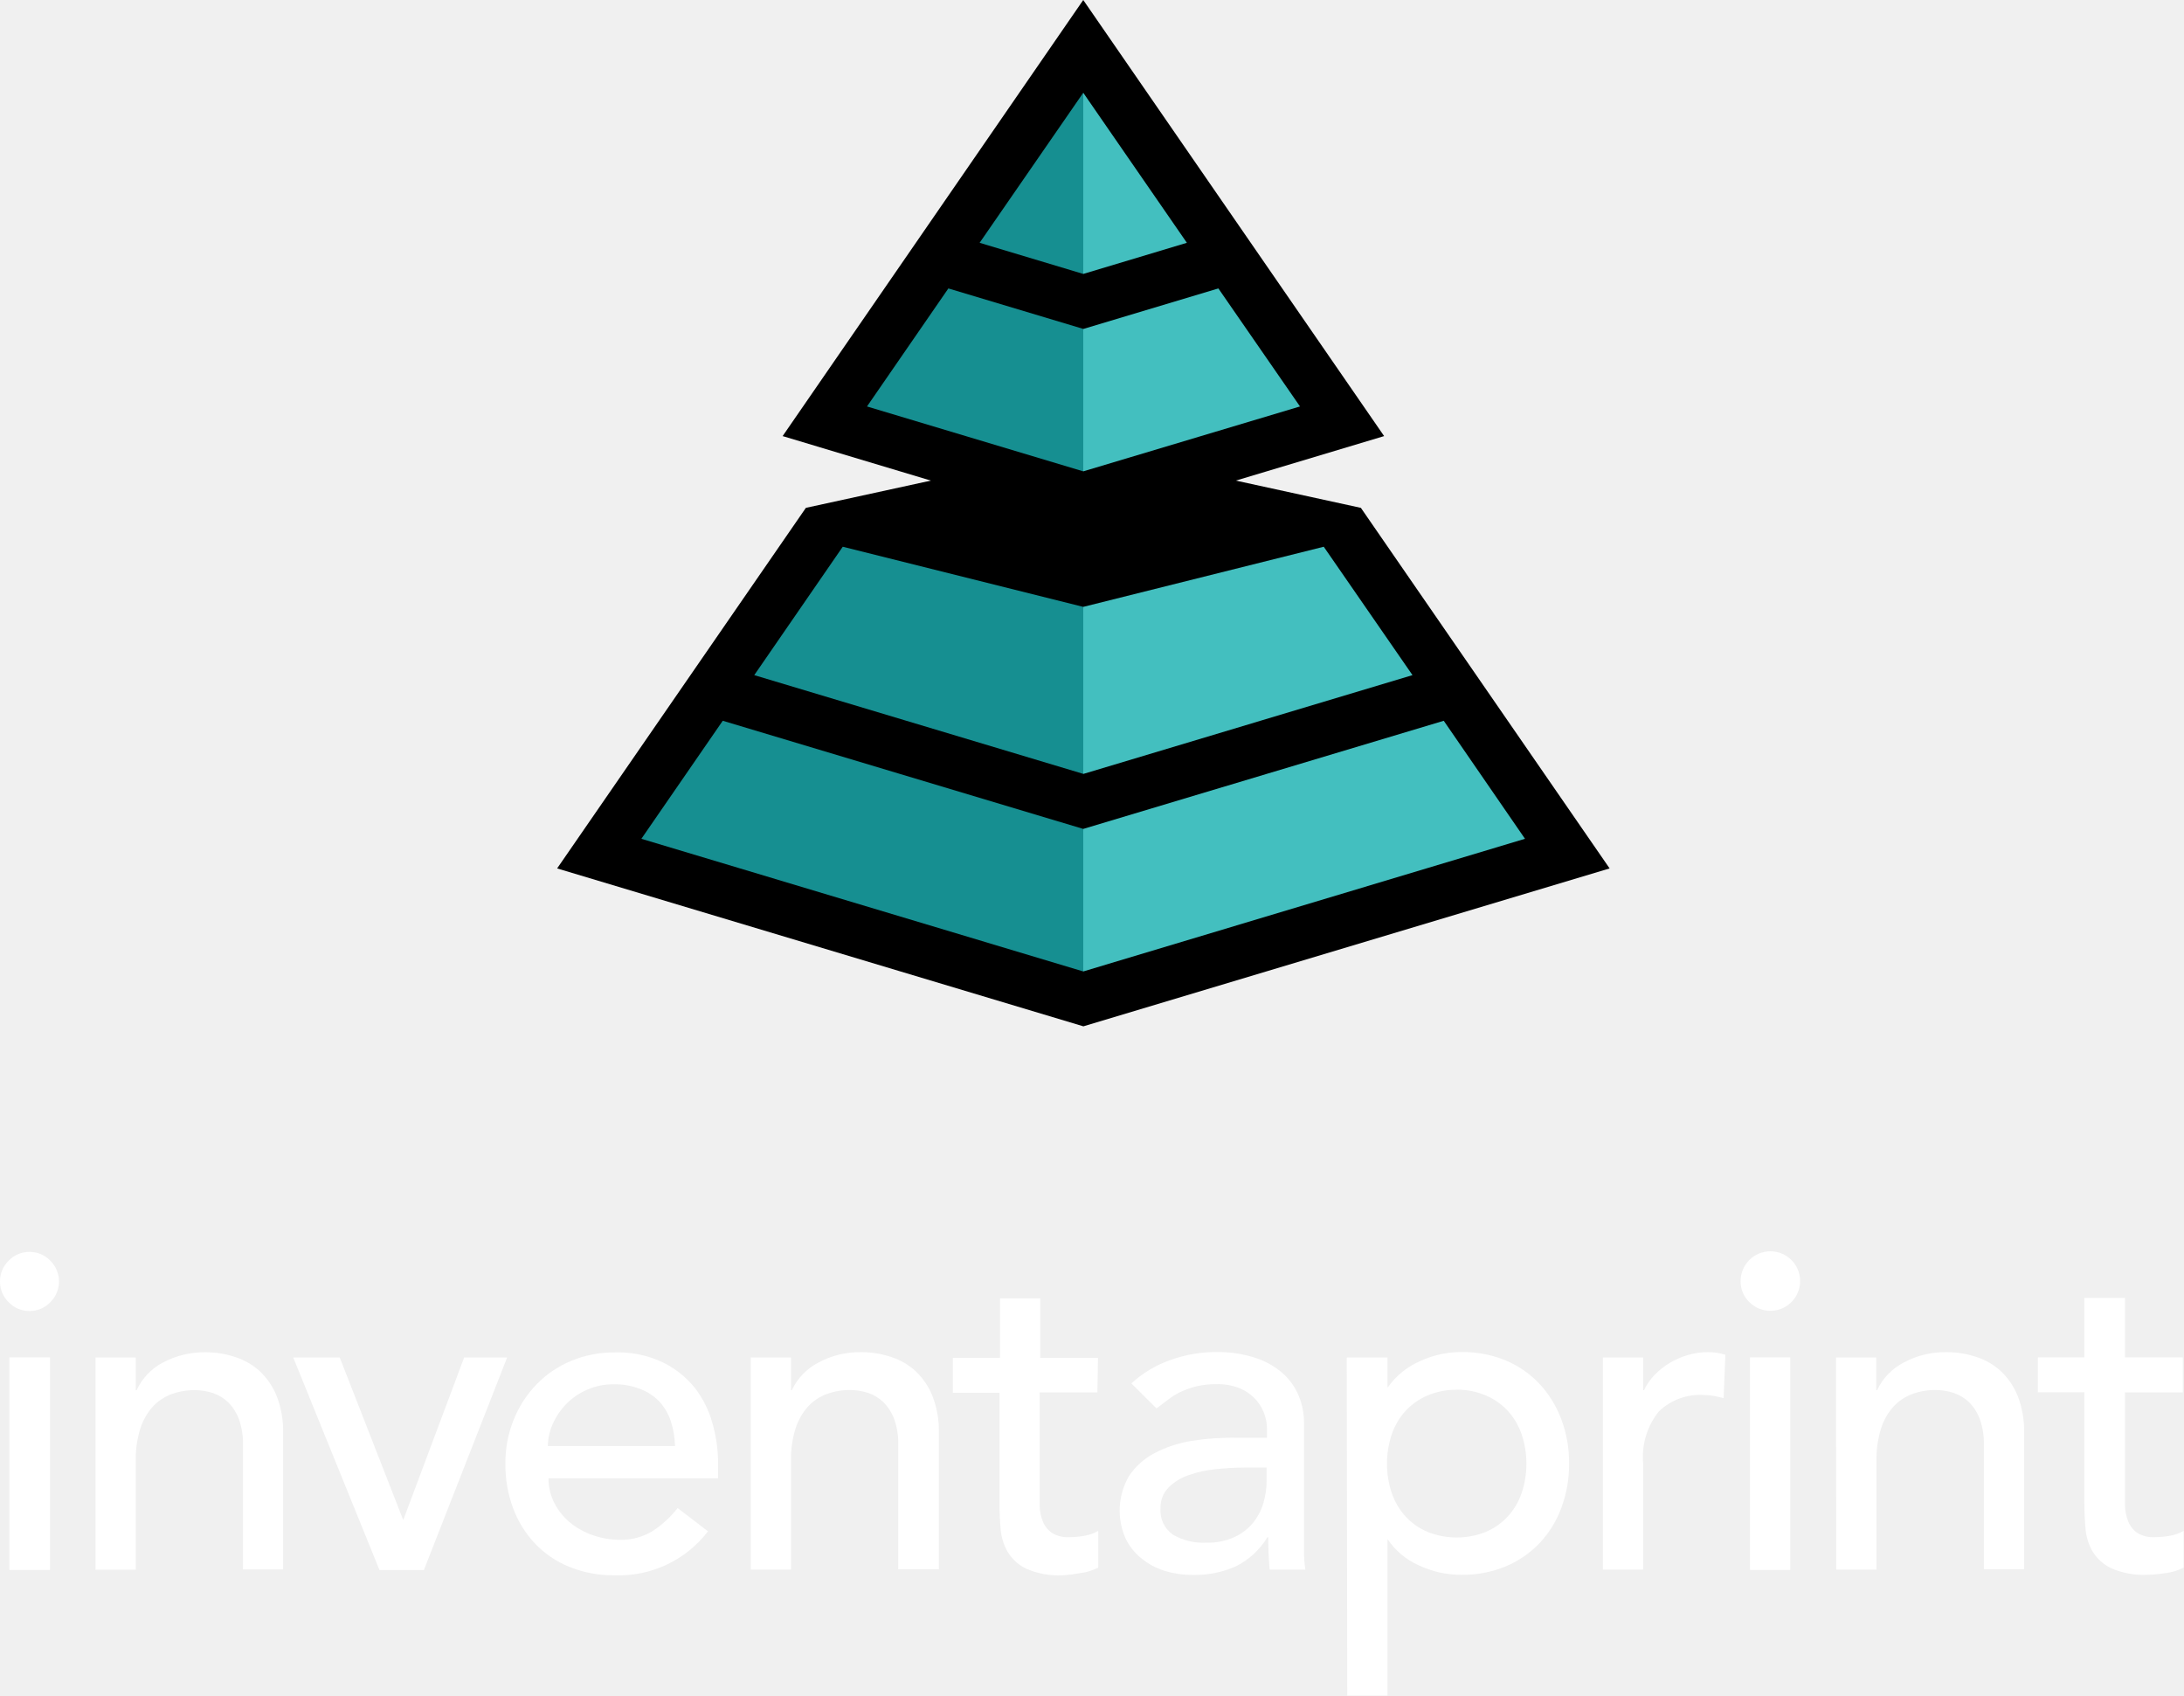
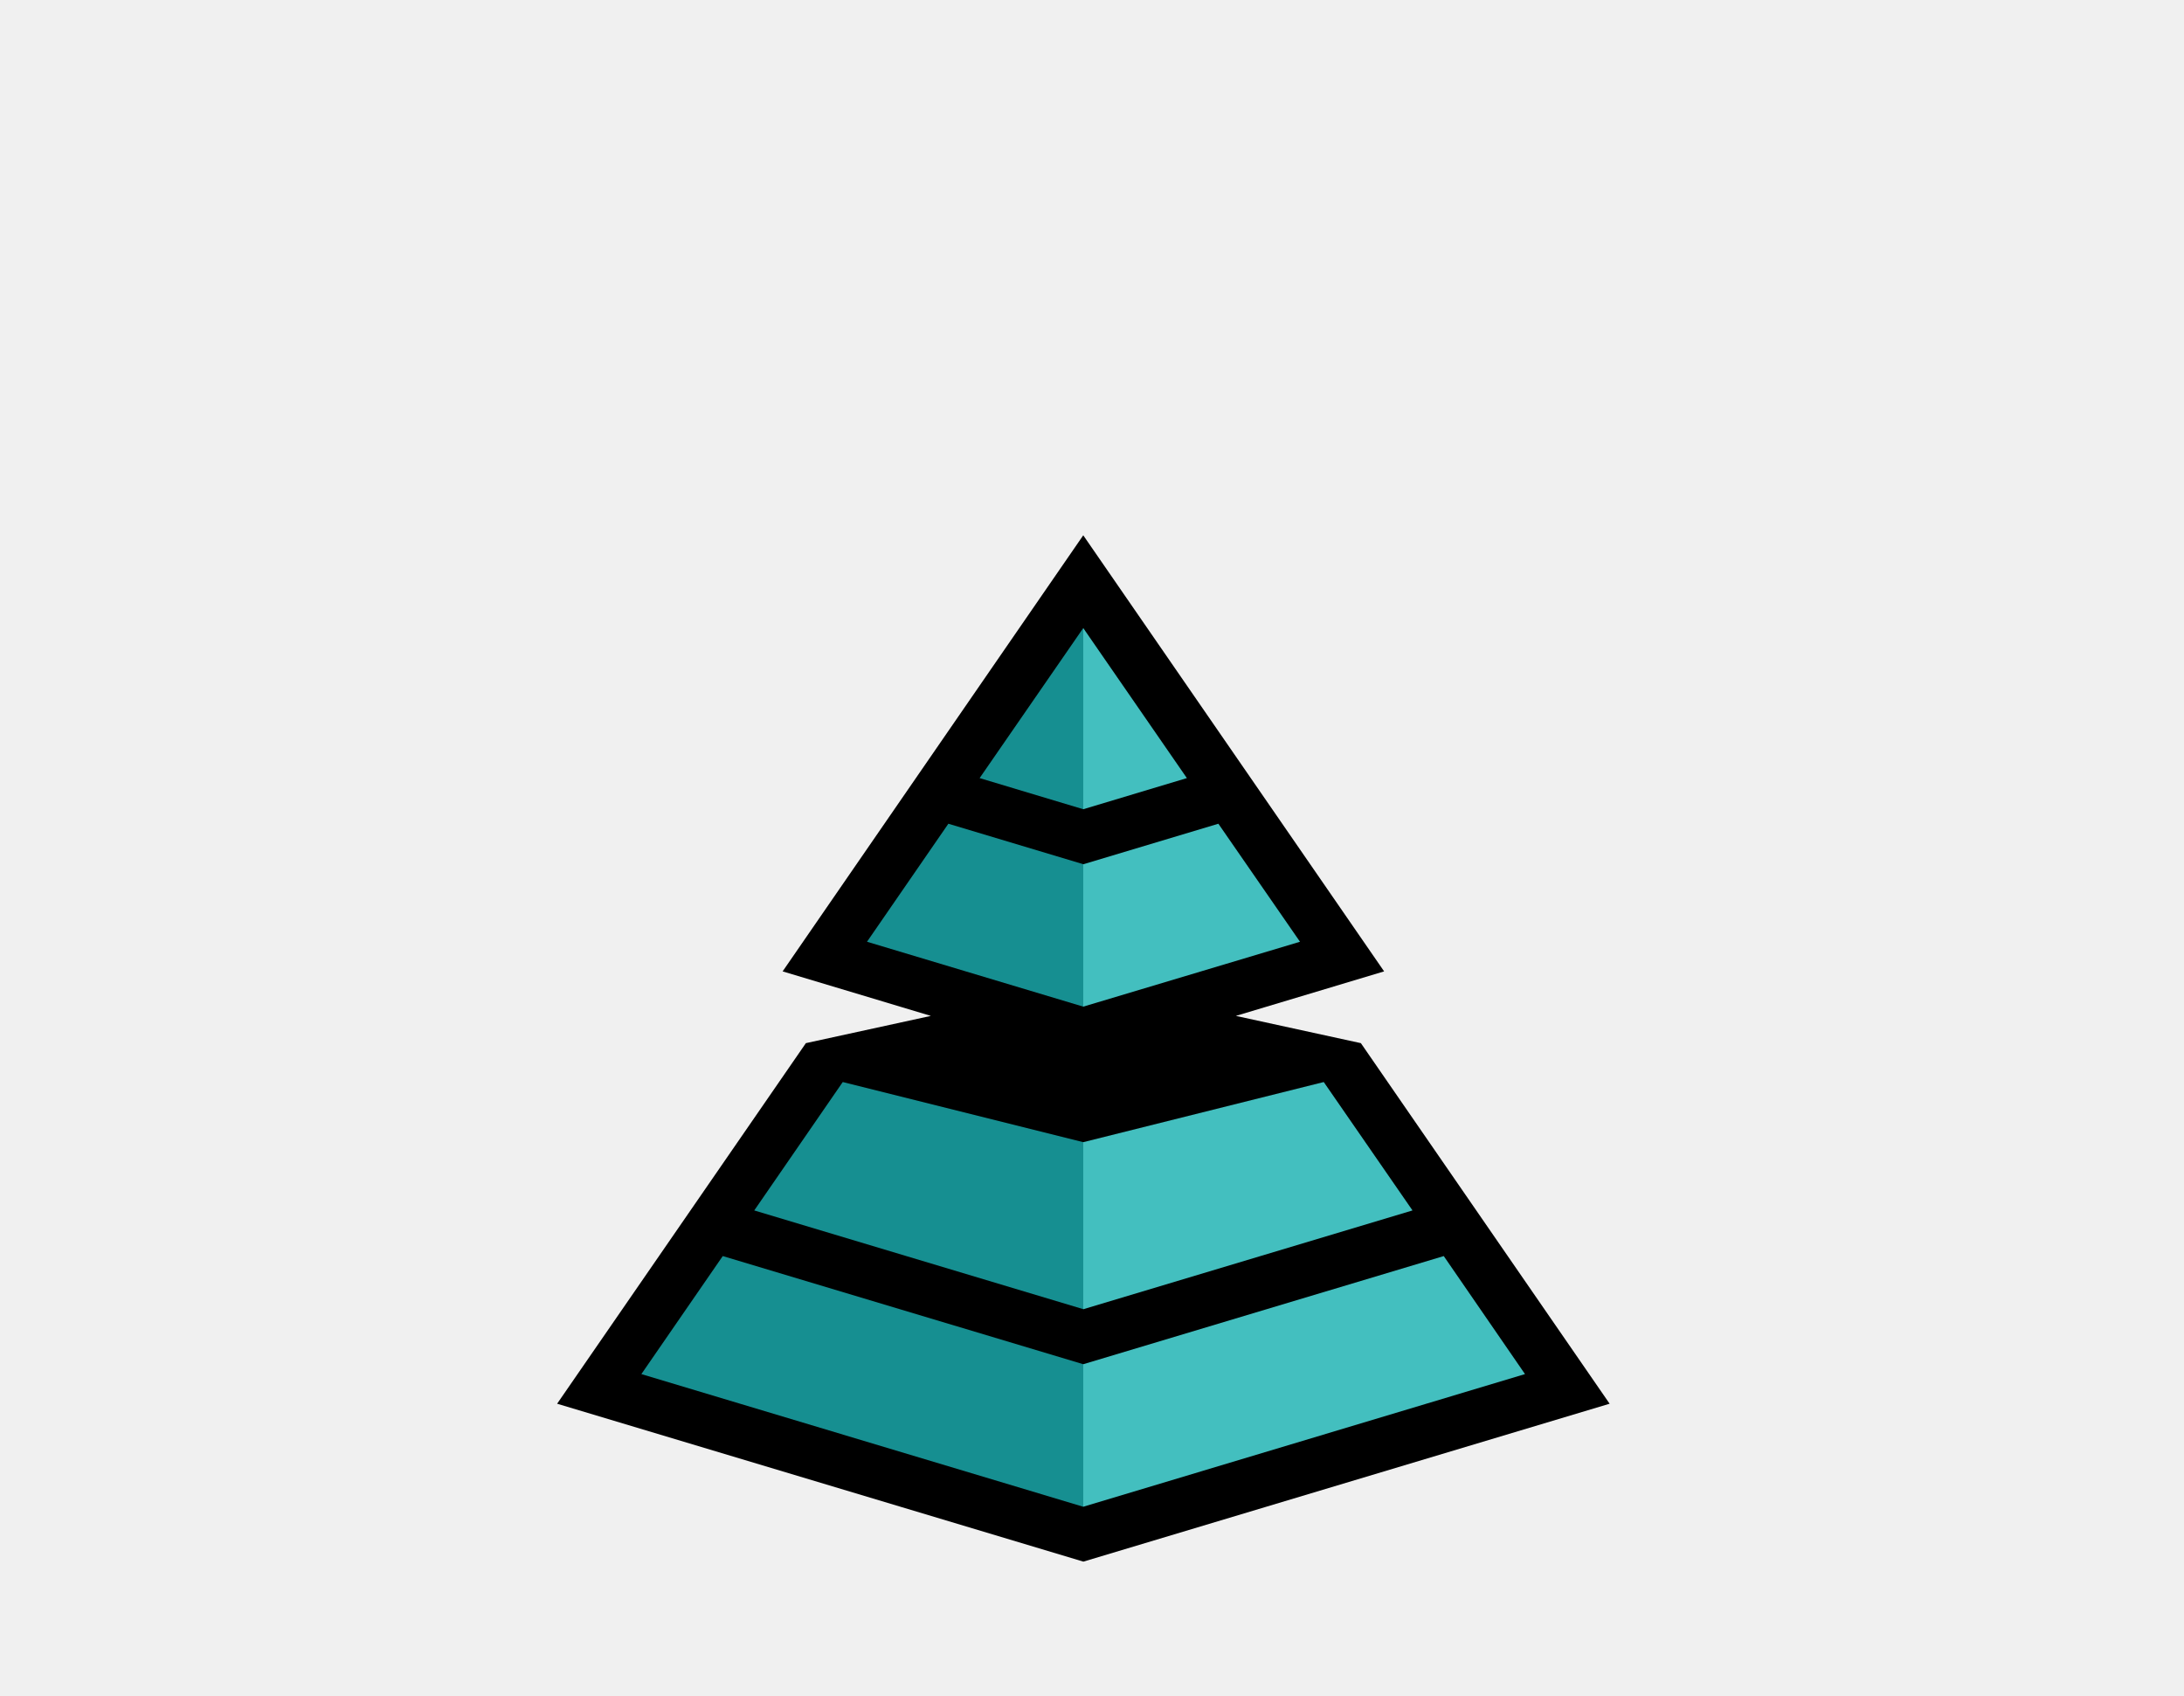
- <svg xmlns="http://www.w3.org/2000/svg" version="1.1" width="174.72" height="135.63" viewBox="0 0 174.72 -50" overflow="hidden">
+ <svg xmlns="http://www.w3.org/2000/svg" version="1.1" width="174.72" height="135.63" viewBox="0 0 174.72 50" overflow="hidden">
  <g id="Layer_2">
    <g id="Layer_1-2">
      <g id="logo">
        <path d=" M 0 102.49 C -0.006 101.864 0.248 101.263 0.7 100.83 C 1.133 100.378 1.734 100.124 2.36 100.13 C 2.986 100.124 3.587 100.378 4.02 100.83 C 4.94 101.73 4.955 103.205 4.055 104.125 C 4.044 104.137 4.032 104.148 4.02 104.16 C 3.587 104.612 2.986 104.866 2.36 104.86 C 1.734 104.866 1.133 104.612 0.7 104.16 C 0.245 103.725 -0.008 103.12 -0 102.49 Z M 0.75 108.57 L 4 108.57 L 4 125.57 L 0.75 125.57 Z" fill="#FFFFFF" />
        <path d=" M 7.64 108.58 L 10.86 108.58 L 10.86 111.19 L 10.93 111.19 C 11.364 110.255 12.091 109.486 13 109 C 14.065 108.425 15.26 108.135 16.47 108.16 C 17.265 108.159 18.056 108.288 18.81 108.54 C 19.554 108.774 20.237 109.171 20.81 109.7 C 21.396 110.262 21.853 110.944 22.15 111.7 C 22.503 112.632 22.673 113.624 22.65 114.62 L 22.65 125.53 L 19.44 125.53 L 19.44 115.53 C 19.454 114.85 19.346 114.172 19.12 113.53 C 18.936 113.019 18.643 112.555 18.26 112.17 C 17.911 111.831 17.491 111.575 17.03 111.42 C 16.562 111.266 16.073 111.188 15.58 111.19 C 14.946 111.184 14.316 111.292 13.72 111.51 C 13.148 111.721 12.634 112.063 12.22 112.51 C 11.764 113.022 11.423 113.625 11.22 114.28 C 10.965 115.102 10.844 115.96 10.86 116.82 L 10.86 125.55 L 7.64 125.55 Z" fill="#FFFFFF" />
        <path d=" M 23.46 108.58 L 27.18 108.58 L 32.26 121.58 L 37.13 108.58 L 40.57 108.58 L 33.91 125.58 L 30.36 125.58 Z" fill="#FFFFFF" />
        <path d=" M 43.88 118.24 C 43.874 118.936 44.039 119.623 44.36 120.24 C 44.673 120.841 45.105 121.371 45.63 121.8 C 46.172 122.239 46.789 122.578 47.45 122.8 C 48.141 123.039 48.868 123.161 49.6 123.16 C 50.519 123.181 51.425 122.938 52.21 122.46 C 52.972 121.959 53.648 121.338 54.21 120.62 L 56.64 122.48 C 54.867 124.794 52.083 126.106 49.17 126 C 47.927 126.017 46.693 125.786 45.54 125.32 C 44.496 124.898 43.555 124.257 42.78 123.44 C 42.016 122.623 41.424 121.661 41.04 120.61 C 40.627 119.483 40.42 118.29 40.43 117.09 C 40.418 115.882 40.642 114.682 41.09 113.56 C 41.511 112.507 42.132 111.546 42.92 110.73 C 43.706 109.922 44.649 109.283 45.69 108.85 C 46.802 108.389 47.996 108.157 49.2 108.17 C 50.514 108.131 51.819 108.402 53.01 108.96 C 54.006 109.444 54.883 110.14 55.58 111 C 56.237 111.847 56.719 112.816 57 113.85 C 57.298 114.904 57.45 115.994 57.45 117.09 L 57.45 118.24 Z M 54 115.66 C 53.987 114.98 53.873 114.306 53.66 113.66 C 53.469 113.082 53.159 112.55 52.75 112.1 C 52.322 111.66 51.804 111.318 51.23 111.1 C 50.552 110.835 49.828 110.706 49.1 110.72 C 48.353 110.711 47.612 110.865 46.93 111.17 C 46.307 111.446 45.743 111.84 45.27 112.33 C 44.825 112.793 44.466 113.331 44.21 113.92 C 43.966 114.468 43.836 115.06 43.83 115.66 Z" fill="#FFFFFF" />
        <path d=" M 60.06 108.58 L 63.28 108.58 L 63.28 111.19 L 63.35 111.19 C 63.793 110.245 64.534 109.472 65.46 108.99 C 66.525 108.415 67.72 108.125 68.93 108.15 C 69.725 108.149 70.516 108.278 71.27 108.53 C 72.014 108.764 72.697 109.161 73.27 109.69 C 73.856 110.252 74.313 110.934 74.61 111.69 C 74.963 112.622 75.133 113.614 75.11 114.61 L 75.11 125.52 L 71.86 125.52 L 71.86 115.52 C 71.874 114.84 71.766 114.162 71.54 113.52 C 71.356 113.009 71.063 112.545 70.68 112.16 C 70.331 111.821 69.911 111.565 69.45 111.41 C 68.982 111.256 68.493 111.178 68 111.18 C 67.366 111.174 66.736 111.282 66.14 111.5 C 65.568 111.711 65.054 112.053 64.64 112.5 C 64.184 113.012 63.843 113.615 63.64 114.27 C 63.385 115.092 63.264 115.95 63.28 116.81 L 63.28 125.54 L 60.06 125.54 Z" fill="#FFFFFF" />
        <path d=" M 87.79 111.37 L 83.17 111.37 L 83.17 119.06 C 83.17 119.54 83.17 120.01 83.17 120.47 C 83.186 120.899 83.278 121.322 83.44 121.72 C 83.588 122.08 83.838 122.39 84.16 122.61 C 84.585 122.863 85.076 122.982 85.57 122.95 C 85.966 122.947 86.361 122.911 86.75 122.84 C 87.14 122.775 87.515 122.643 87.86 122.45 L 87.86 125.38 C 87.396 125.621 86.89 125.774 86.37 125.83 C 85.917 125.915 85.46 125.972 85 126 C 84.013 126.049 83.028 125.871 82.12 125.48 C 81.501 125.188 80.979 124.723 80.62 124.14 C 80.295 123.577 80.1 122.948 80.05 122.3 C 79.99 121.633 79.96 120.947 79.96 120.24 L 79.96 111.4 L 76.23 111.4 L 76.23 108.61 L 80 108.61 L 80 103.85 L 83.22 103.85 L 83.22 108.61 L 87.84 108.61 Z" fill="#FFFFFF" />
        <path d=" M 90.51 110.65 C 91.42 109.814 92.492 109.174 93.66 108.77 C 94.809 108.359 96.02 108.146 97.24 108.14 C 98.325 108.119 99.407 108.278 100.44 108.61 C 101.251 108.872 102 109.297 102.64 109.86 C 103.195 110.359 103.629 110.978 103.91 111.67 C 104.183 112.347 104.323 113.07 104.32 113.8 L 104.32 122.46 C 104.32 123.053 104.32 123.603 104.32 124.11 C 104.32 124.617 104.357 125.093 104.43 125.54 L 101.57 125.54 C 101.497 124.68 101.46 123.82 101.46 122.96 L 101.39 122.96 C 100.782 123.963 99.901 124.771 98.85 125.29 C 97.78 125.762 96.619 125.995 95.45 125.97 C 94.688 125.974 93.93 125.866 93.2 125.65 C 92.514 125.443 91.875 125.103 91.32 124.65 C 90.783 124.222 90.349 123.678 90.05 123.06 C 89.33 121.447 89.431 119.586 90.32 118.06 C 90.827 117.301 91.514 116.679 92.32 116.25 C 93.258 115.754 94.272 115.417 95.32 115.25 C 96.537 115.057 97.768 114.973 99 115 L 101.36 115 L 101.36 114.28 C 101.358 113.838 101.273 113.401 101.11 112.99 C 100.94 112.557 100.685 112.163 100.36 111.83 C 100.005 111.472 99.58 111.193 99.11 111.01 C 98.538 110.796 97.93 110.694 97.32 110.71 C 96.771 110.702 96.224 110.763 95.69 110.89 C 95.254 111.001 94.829 111.151 94.42 111.34 C 94.065 111.514 93.73 111.725 93.42 111.97 L 92.52 112.65 Z M 99.6 117.38 C 98.818 117.383 98.037 117.426 97.26 117.51 C 96.516 117.581 95.784 117.742 95.08 117.99 C 94.474 118.196 93.923 118.538 93.47 118.99 C 93.045 119.432 92.817 120.027 92.84 120.64 C 92.771 121.472 93.153 122.276 93.84 122.75 C 94.649 123.218 95.577 123.441 96.51 123.39 C 97.284 123.41 98.053 123.257 98.76 122.94 C 99.341 122.672 99.854 122.275 100.26 121.78 C 100.637 121.31 100.915 120.769 101.08 120.19 C 101.244 119.625 101.328 119.039 101.33 118.45 L 101.33 117.38 Z" fill="#FFFFFF" />
        <path d=" M 107.74 108.58 L 111 108.58 L 111 111 L 111 111 C 111.643 110.075 112.529 109.345 113.56 108.89 C 114.608 108.397 115.752 108.141 116.91 108.14 C 118.131 108.123 119.342 108.354 120.47 108.82 C 121.501 109.253 122.428 109.901 123.19 110.72 C 123.947 111.544 124.535 112.509 124.92 113.56 C 125.332 114.677 125.539 115.859 125.53 117.05 C 125.54 118.25 125.333 119.443 124.92 120.57 C 124.539 121.62 123.951 122.582 123.19 123.4 C 122.424 124.209 121.498 124.85 120.47 125.28 C 119.342 125.746 118.13 125.977 116.91 125.96 C 115.723 125.965 114.551 125.702 113.48 125.19 C 112.474 124.74 111.614 124.015 111 123.1 L 111 123.1 L 111 135.62 L 107.78 135.62 Z M 116.54 111.16 C 115.741 111.148 114.948 111.302 114.21 111.61 C 113.548 111.89 112.952 112.306 112.46 112.83 C 111.967 113.368 111.59 114.001 111.35 114.69 C 110.825 116.233 110.825 117.907 111.35 119.45 C 111.59 120.139 111.967 120.772 112.46 121.31 C 112.951 121.835 113.547 122.251 114.21 122.53 C 115.703 123.125 117.367 123.125 118.86 122.53 C 119.522 122.25 120.119 121.835 120.61 121.31 C 121.103 120.772 121.48 120.139 121.72 119.45 C 122.245 117.907 122.245 116.233 121.72 114.69 C 121.48 114.001 121.103 113.368 120.61 112.83 C 120.118 112.306 119.522 111.89 118.86 111.61 C 118.126 111.3 117.337 111.143 116.54 111.15 Z" fill="#FFFFFF" />
        <path d=" M 128.23 108.58 L 131.45 108.58 L 131.45 111.19 L 131.52 111.19 C 131.737 110.736 132.028 110.32 132.38 109.96 C 132.736 109.592 133.14 109.272 133.58 109.01 C 134.035 108.74 134.522 108.529 135.03 108.38 C 135.54 108.228 136.068 108.151 136.6 108.15 C 137.085 108.143 137.568 108.214 138.03 108.36 L 137.89 111.83 C 137.63 111.757 137.367 111.697 137.1 111.65 C 136.839 111.603 136.575 111.58 136.31 111.58 C 134.974 111.49 133.663 111.97 132.7 112.9 C 131.771 114.063 131.324 115.537 131.45 117.02 L 131.45 125.54 L 128.23 125.54 Z" fill="#FFFFFF" />
        <path d=" M 139.25 102.49 C 139.236 101.176 140.29 100.099 141.604 100.084 C 142.918 100.07 143.995 101.124 144.01 102.438 C 144.024 103.752 142.97 104.83 141.656 104.844 C 141.017 104.851 140.402 104.601 139.95 104.15 C 139.498 103.717 139.244 103.116 139.25 102.49 Z M 140 108.57 L 143.22 108.57 L 143.22 125.57 L 140 125.57 Z" fill="#FFFFFF" />
        <path d=" M 146.88 108.58 L 150.1 108.58 L 150.1 111.19 L 150.17 111.19 C 150.613 110.245 151.354 109.472 152.28 108.99 C 153.345 108.415 154.54 108.125 155.75 108.15 C 156.545 108.149 157.336 108.278 158.09 108.53 C 158.834 108.764 159.517 109.16 160.09 109.69 C 160.676 110.252 161.133 110.934 161.43 111.69 C 161.784 112.622 161.954 113.613 161.93 114.61 L 161.93 125.52 L 158.71 125.52 L 158.71 115.52 C 158.724 114.84 158.616 114.162 158.39 113.52 C 158.207 113.009 157.913 112.545 157.53 112.16 C 157.178 111.82 156.755 111.563 156.29 111.41 C 155.822 111.256 155.333 111.178 154.84 111.18 C 154.206 111.173 153.576 111.282 152.98 111.5 C 152.408 111.711 151.894 112.053 151.48 112.5 C 151.024 113.012 150.683 113.615 150.48 114.27 C 150.225 115.092 150.104 115.95 150.12 116.81 L 150.12 125.54 L 146.9 125.54 Z" fill="#FFFFFF" />
        <path d=" M 174.62 111.37 L 170 111.37 L 170 119.06 C 170 119.54 170 120.01 170 120.47 C 170.017 120.899 170.108 121.322 170.27 121.72 C 170.418 122.08 170.668 122.39 170.99 122.61 C 171.415 122.864 171.906 122.982 172.4 122.95 C 172.796 122.947 173.191 122.911 173.58 122.84 C 173.97 122.775 174.345 122.643 174.69 122.45 L 174.69 125.38 C 174.226 125.621 173.72 125.774 173.2 125.83 C 172.733 125.903 172.262 125.946 171.79 125.96 C 170.803 126.008 169.818 125.83 168.91 125.44 C 168.291 125.148 167.769 124.683 167.41 124.1 C 167.085 123.537 166.89 122.908 166.84 122.26 C 166.78 121.593 166.75 120.907 166.75 120.2 L 166.75 111.36 L 163.03 111.36 L 163.03 108.57 L 166.75 108.57 L 166.75 103.81 L 170 103.81 L 170 108.57 L 174.62 108.57 Z" fill="#FFFFFF" />
        <path d=" M 86.66 4.21 L 65.61 33.68 L 82.45 38.94 L 66.67 42.1 L 47.72 68.41 L 86.66 79.99 L 125.6 68.41 L 106.66 41.05 L 90.87 38.94 L 107.71 33.68 L 86.66 4.21 Z" fill="#43BFBF" />
        <path d=" M 86.66 4.21 L 65.61 33.68 L 82.45 38.94 L 66.67 42.1 L 47.72 68.41 L 86.66 79.99 L 86.66 4.21 Z" fill="#168F91" />
        <path d=" M 108.87 40.62 L 98.87 38.44 L 110.73 34.88 L 86.66 0 L 62.61 34.88 L 74.47 38.44 L 64.47 40.62 L 44.57 69.46 L 86.67 82.09 L 128.77 69.46 Z M 86.66 7.42 L 94.95 19.42 L 86.66 21.91 L 78.37 19.42 Z M 75.87 23.07 L 86.67 26.31 L 97.47 23.07 L 104 32.51 L 86.66 37.7 L 69.36 32.51 Z M 67.42 43.73 L 86.66 48.54 L 105.9 43.73 L 113 54 L 86.67 61.9 L 60.34 54 Z M 51.31 67.09 L 57.82 57.65 L 86.66 66.3 L 115.5 57.65 L 122 67.09 L 86.66 77.7 Z" />
      </g>
    </g>
  </g>
</svg>
